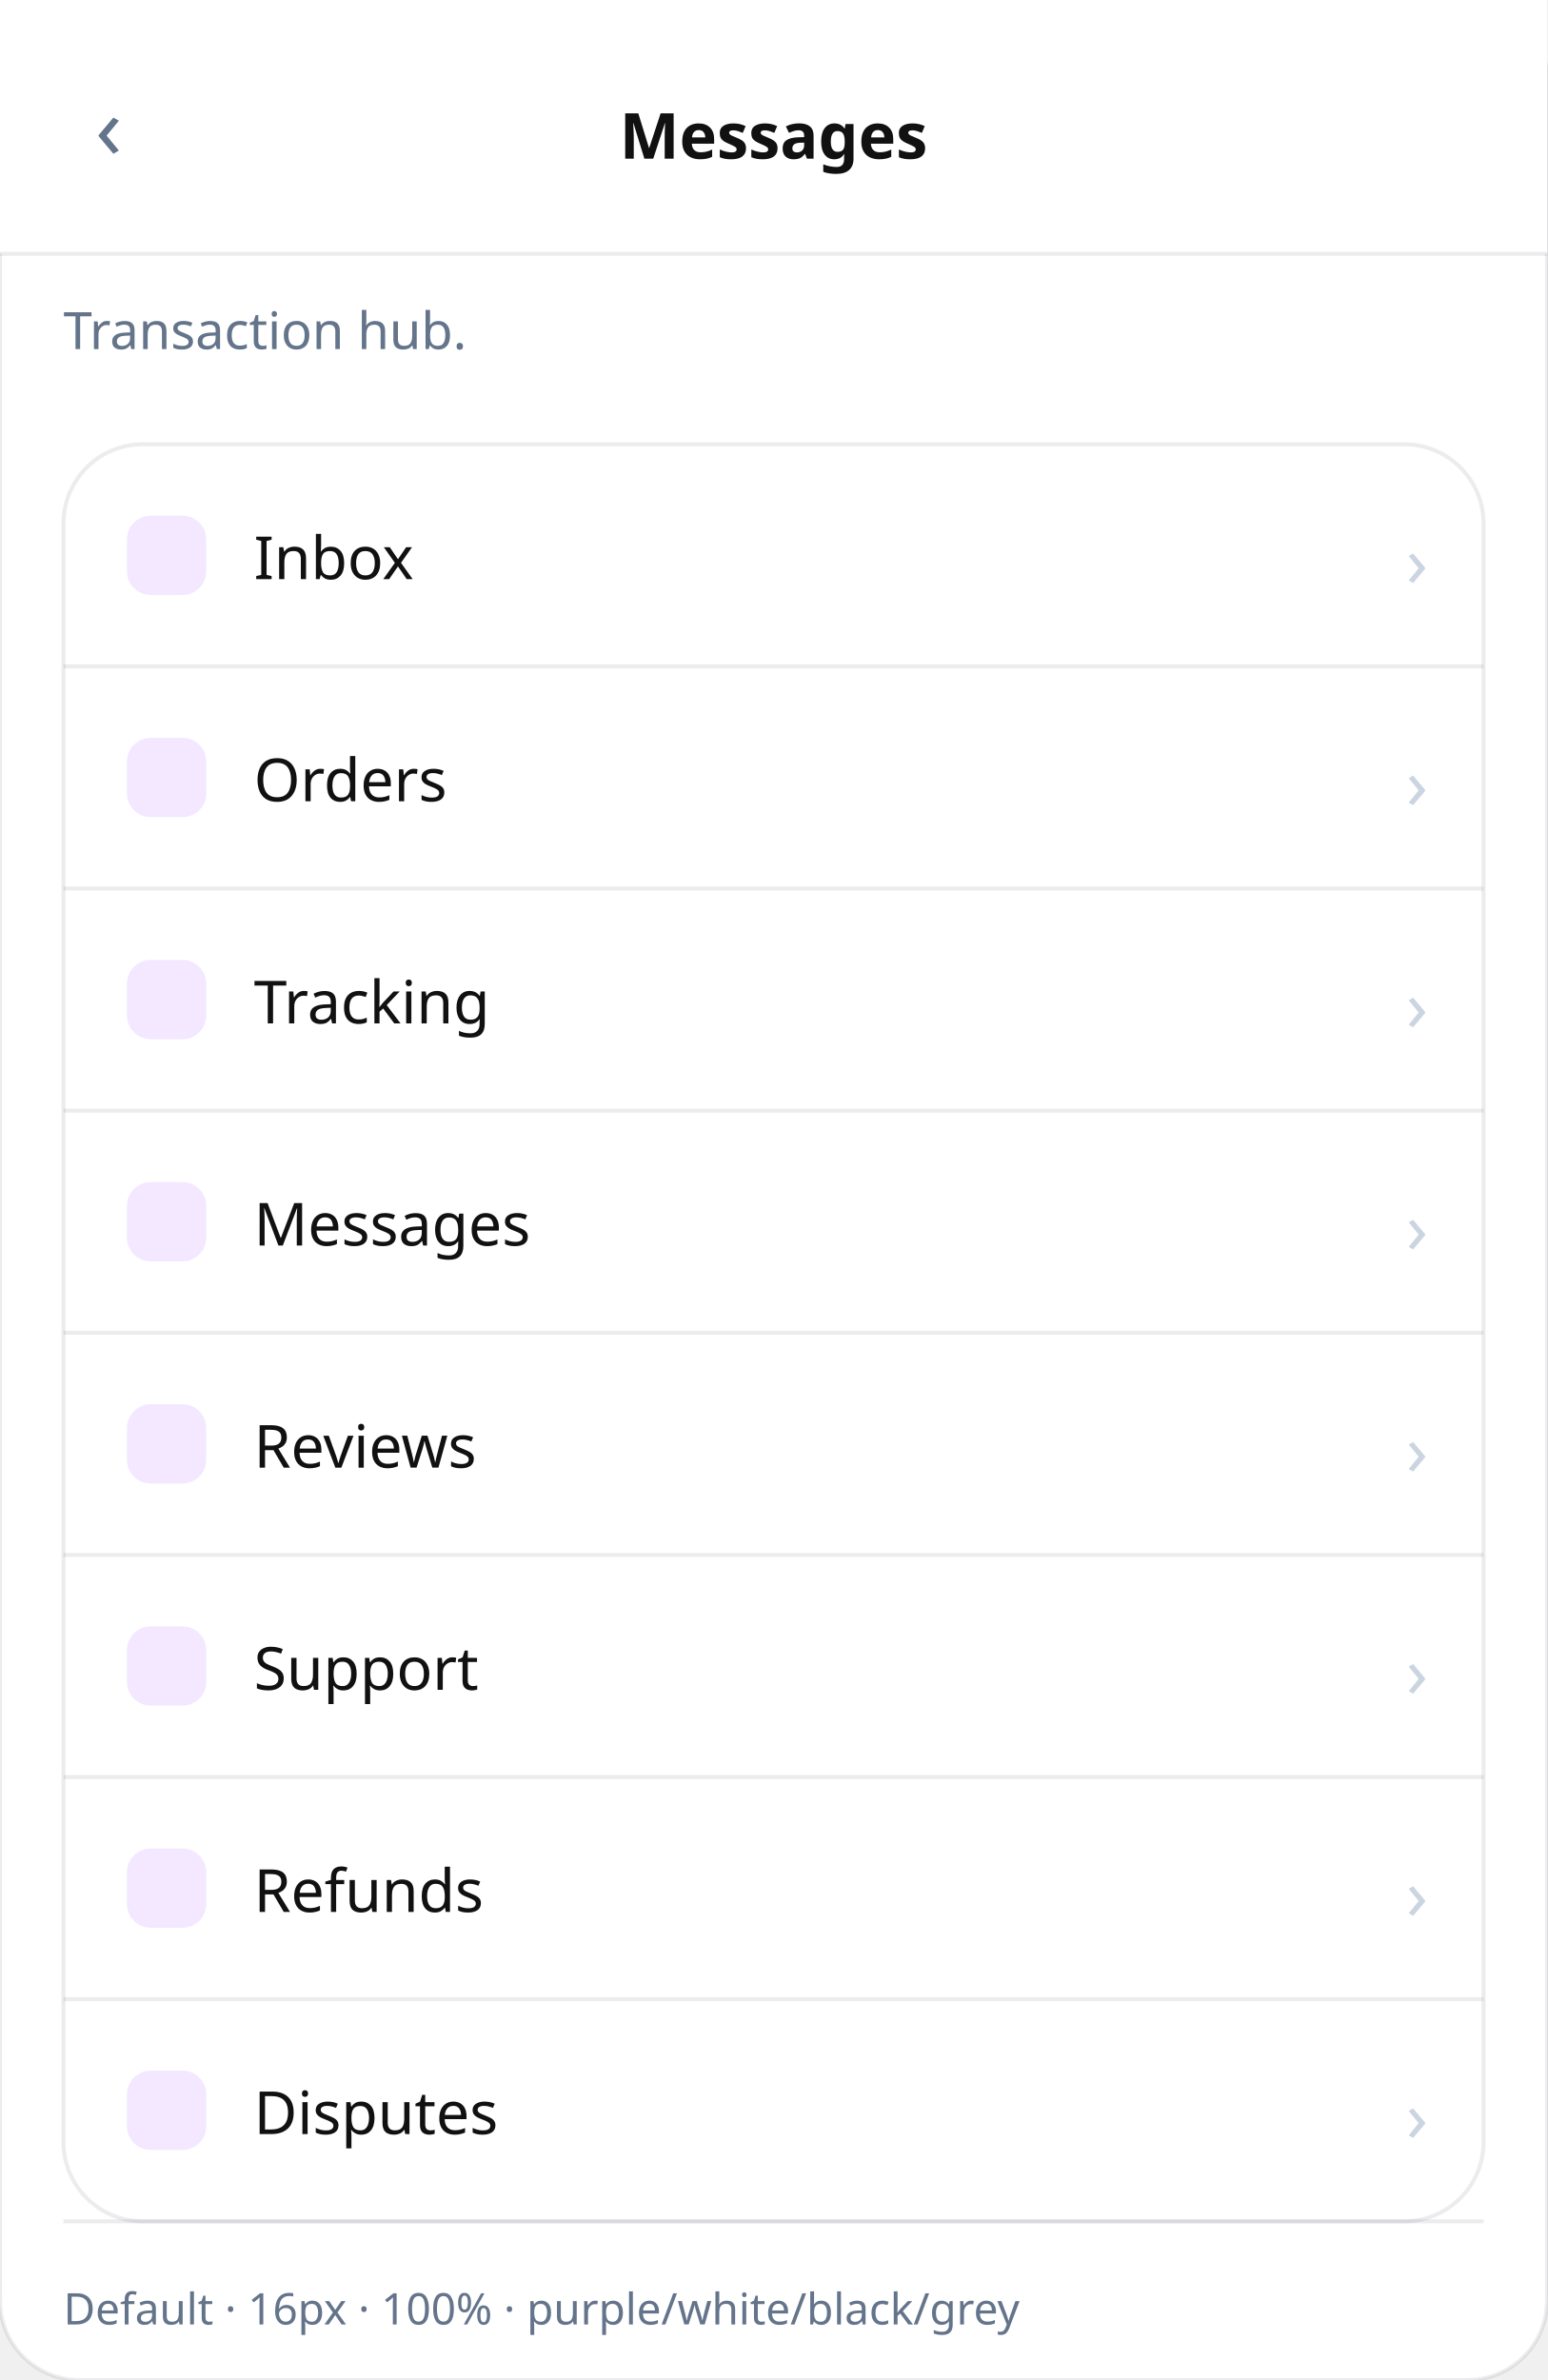
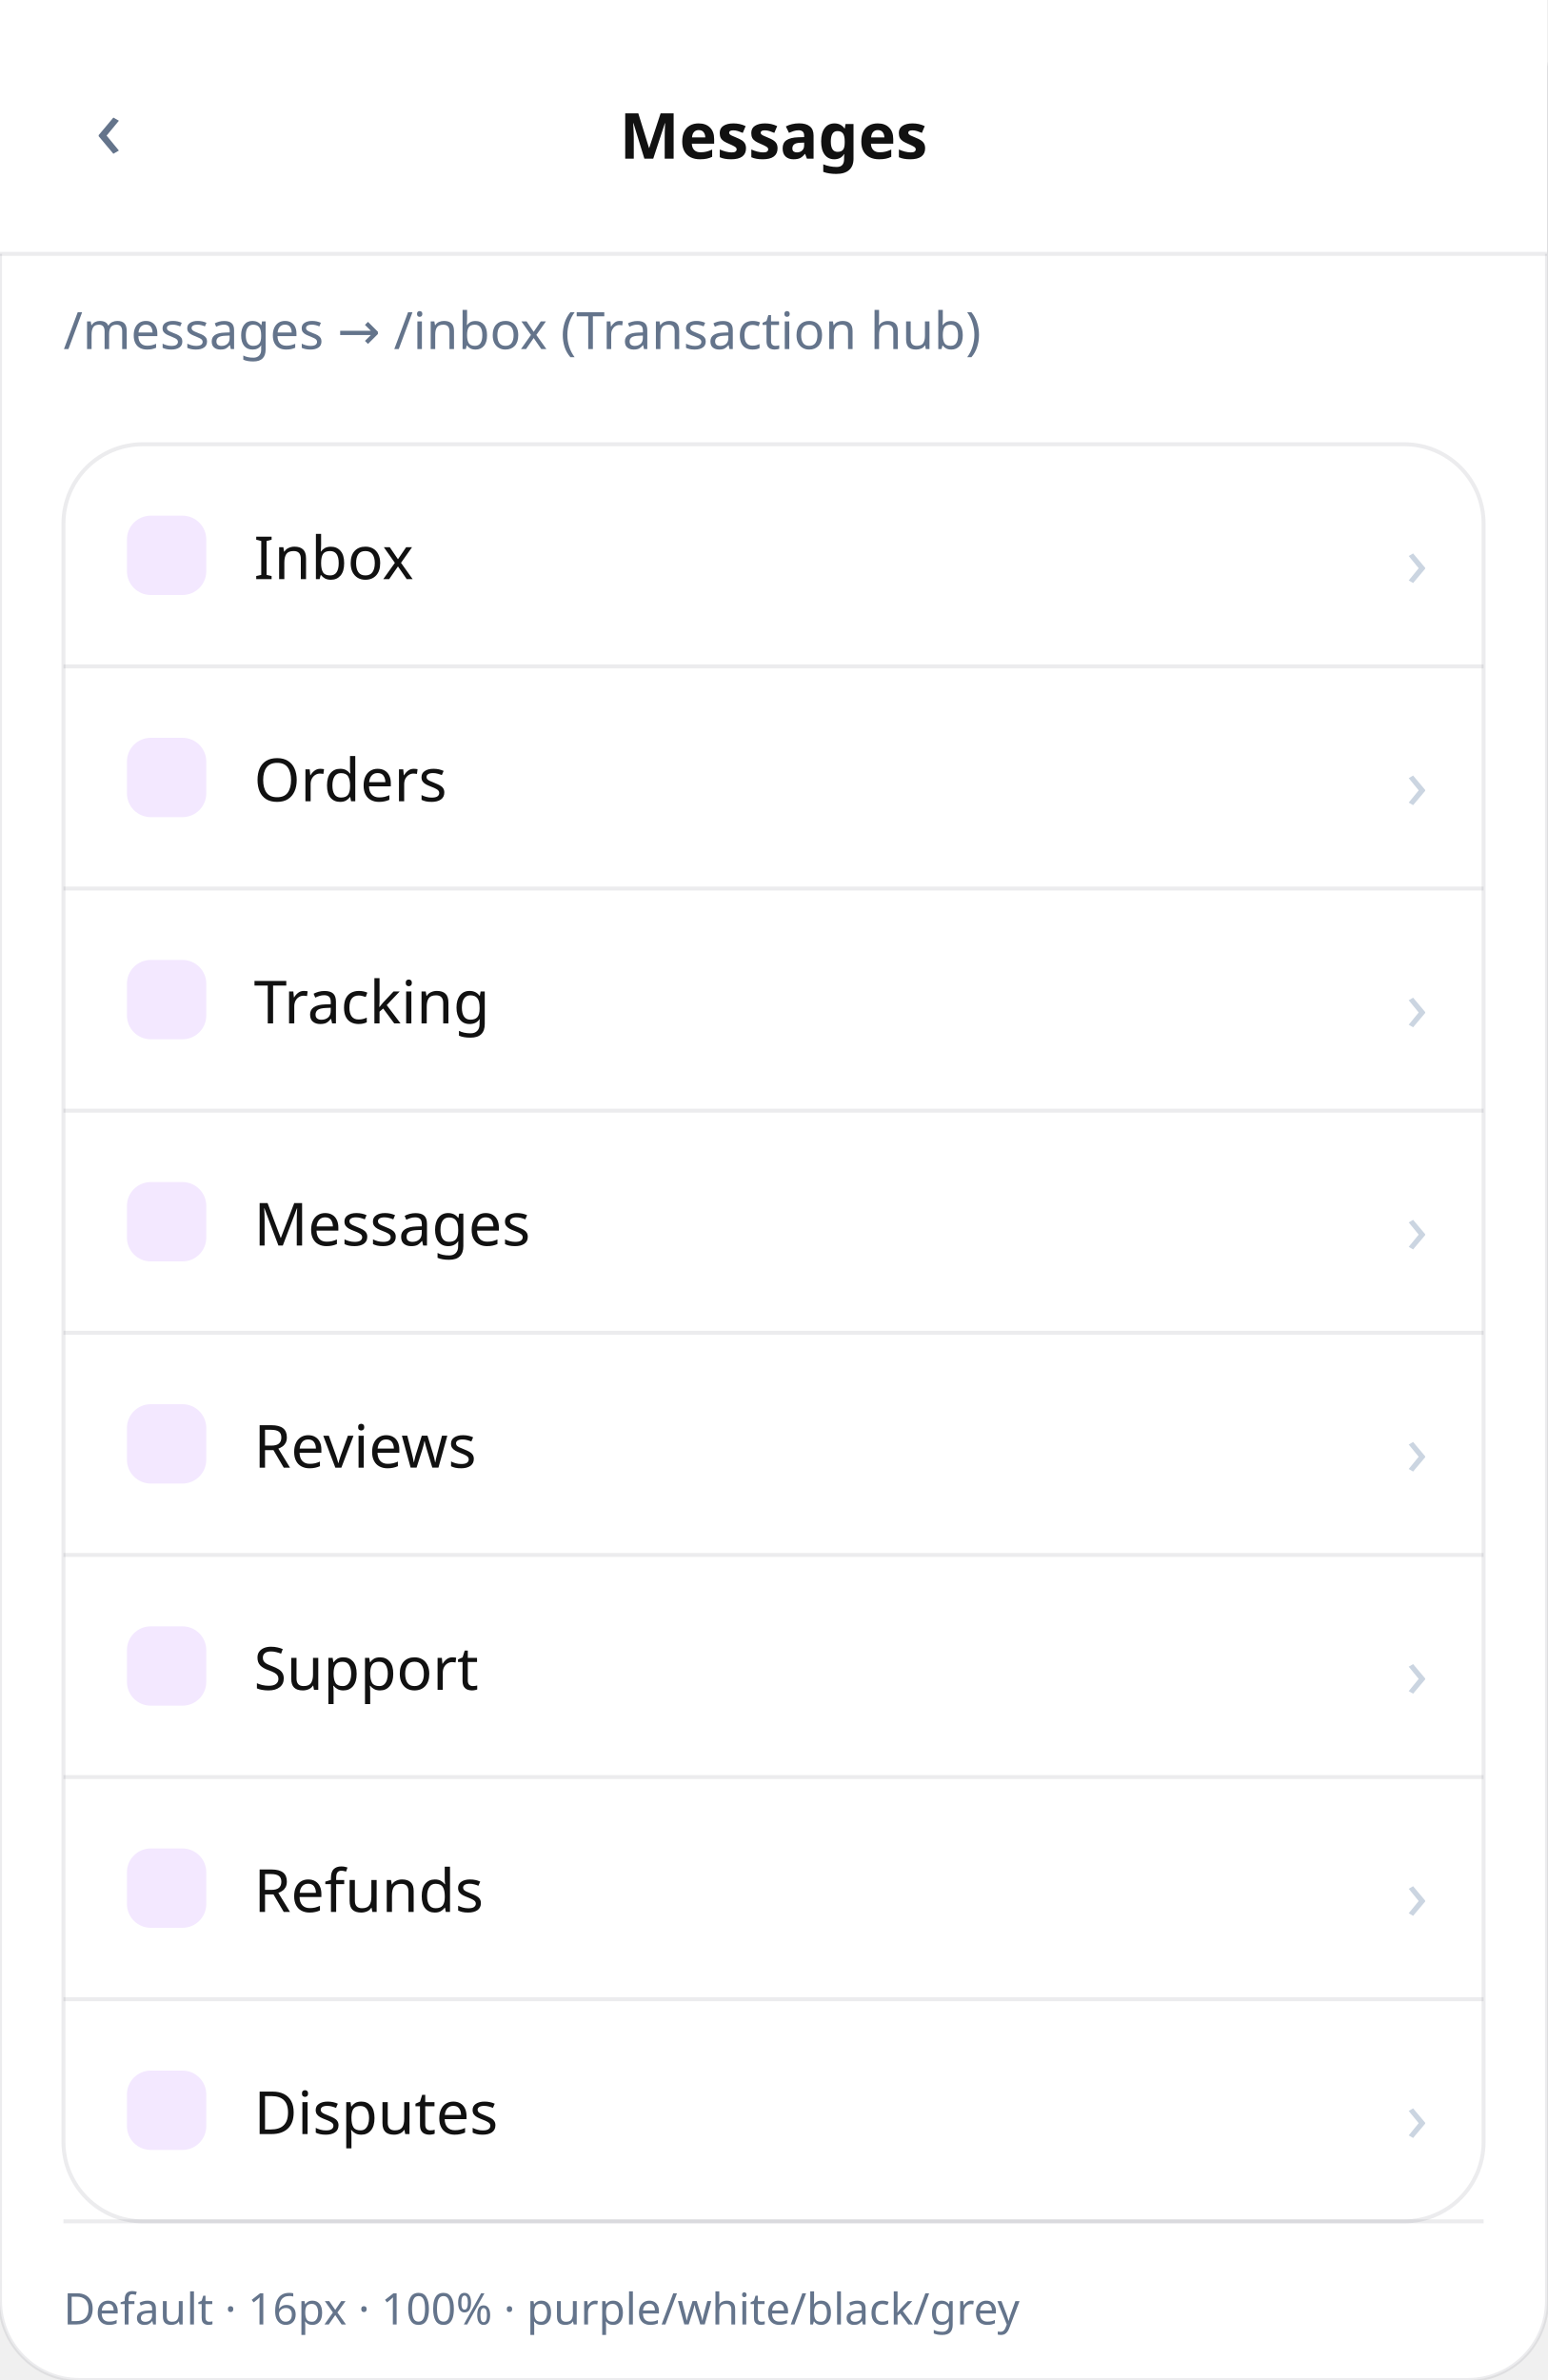
<svg xmlns="http://www.w3.org/2000/svg" width="390" height="600" viewBox="0 0 390 600">
  <rect width="390" height="600" rx="20" fill="#ffffff" stroke="#0f172a14" />
  <rect x="0" y="0" width="390" height="64" fill="#ffffff" />
  <line x1="0" y1="64" x2="390" y2="64" stroke="#0f172a14" />
  <text x="24" y="40" font-family="system-ui,sans-serif" font-size="22" fill="#64748b">‹</text>
  <text x="195" y="40" font-family="system-ui,sans-serif" font-size="16" font-weight="700" fill="#111111" text-anchor="middle">Messages</text>
-   <text x="16" y="88" font-family="system-ui,sans-serif" font-size="13" fill="#64748b">Transaction hub.</text>
+   <text x="16" y="88" font-family="system-ui,sans-serif" font-size="13" fill="#64748b">/messages → /inbox (Transaction hub)</text>
  <rect x="16" y="112" width="358" height="448" rx="20" fill="#ffffff" stroke="#0f172a14" />
  <line x1="16" y1="168" x2="374" y2="168" stroke="#0f172a14" />
  <rect x="32" y="130" width="20" height="20" rx="6" fill="#f3e8ff" />
  <text x="64" y="146" font-family="system-ui,sans-serif" font-size="15" font-weight="500" fill="#111111">Inbox</text>
  <text x="360" y="148" font-family="system-ui,sans-serif" font-size="18" fill="#cbd5e1" text-anchor="end">›</text>
  <line x1="16" y1="224" x2="374" y2="224" stroke="#0f172a14" />
  <rect x="32" y="186" width="20" height="20" rx="6" fill="#f3e8ff" />
  <text x="64" y="202" font-family="system-ui,sans-serif" font-size="15" font-weight="500" fill="#111111">Orders</text>
  <text x="360" y="204" font-family="system-ui,sans-serif" font-size="18" fill="#cbd5e1" text-anchor="end">›</text>
  <line x1="16" y1="280" x2="374" y2="280" stroke="#0f172a14" />
  <rect x="32" y="242" width="20" height="20" rx="6" fill="#f3e8ff" />
  <text x="64" y="258" font-family="system-ui,sans-serif" font-size="15" font-weight="500" fill="#111111">Tracking</text>
  <text x="360" y="260" font-family="system-ui,sans-serif" font-size="18" fill="#cbd5e1" text-anchor="end">›</text>
  <line x1="16" y1="336" x2="374" y2="336" stroke="#0f172a14" />
  <rect x="32" y="298" width="20" height="20" rx="6" fill="#f3e8ff" />
  <text x="64" y="314" font-family="system-ui,sans-serif" font-size="15" font-weight="500" fill="#111111">Messages</text>
  <text x="360" y="316" font-family="system-ui,sans-serif" font-size="18" fill="#cbd5e1" text-anchor="end">›</text>
  <line x1="16" y1="392" x2="374" y2="392" stroke="#0f172a14" />
  <rect x="32" y="354" width="20" height="20" rx="6" fill="#f3e8ff" />
  <text x="64" y="370" font-family="system-ui,sans-serif" font-size="15" font-weight="500" fill="#111111">Reviews</text>
  <text x="360" y="372" font-family="system-ui,sans-serif" font-size="18" fill="#cbd5e1" text-anchor="end">›</text>
  <line x1="16" y1="448" x2="374" y2="448" stroke="#0f172a14" />
  <rect x="32" y="410" width="20" height="20" rx="6" fill="#f3e8ff" />
  <text x="64" y="426" font-family="system-ui,sans-serif" font-size="15" font-weight="500" fill="#111111">Support</text>
  <text x="360" y="428" font-family="system-ui,sans-serif" font-size="18" fill="#cbd5e1" text-anchor="end">›</text>
  <line x1="16" y1="504" x2="374" y2="504" stroke="#0f172a14" />
  <rect x="32" y="466" width="20" height="20" rx="6" fill="#f3e8ff" />
  <text x="64" y="482" font-family="system-ui,sans-serif" font-size="15" font-weight="500" fill="#111111">Refunds</text>
  <text x="360" y="484" font-family="system-ui,sans-serif" font-size="18" fill="#cbd5e1" text-anchor="end">›</text>
  <line x1="16" y1="560" x2="374" y2="560" stroke="#0f172a14" />
  <rect x="32" y="522" width="20" height="20" rx="6" fill="#f3e8ff" />
  <text x="64" y="538" font-family="system-ui,sans-serif" font-size="15" font-weight="500" fill="#111111">Disputes</text>
  <text x="360" y="540" font-family="system-ui,sans-serif" font-size="18" fill="#cbd5e1" text-anchor="end">›</text>
  <text x="16" y="586" font-family="system-ui,sans-serif" font-size="11" fill="#64748b">Default · 16px · 100% · purple/white/black/grey</text>
</svg>
